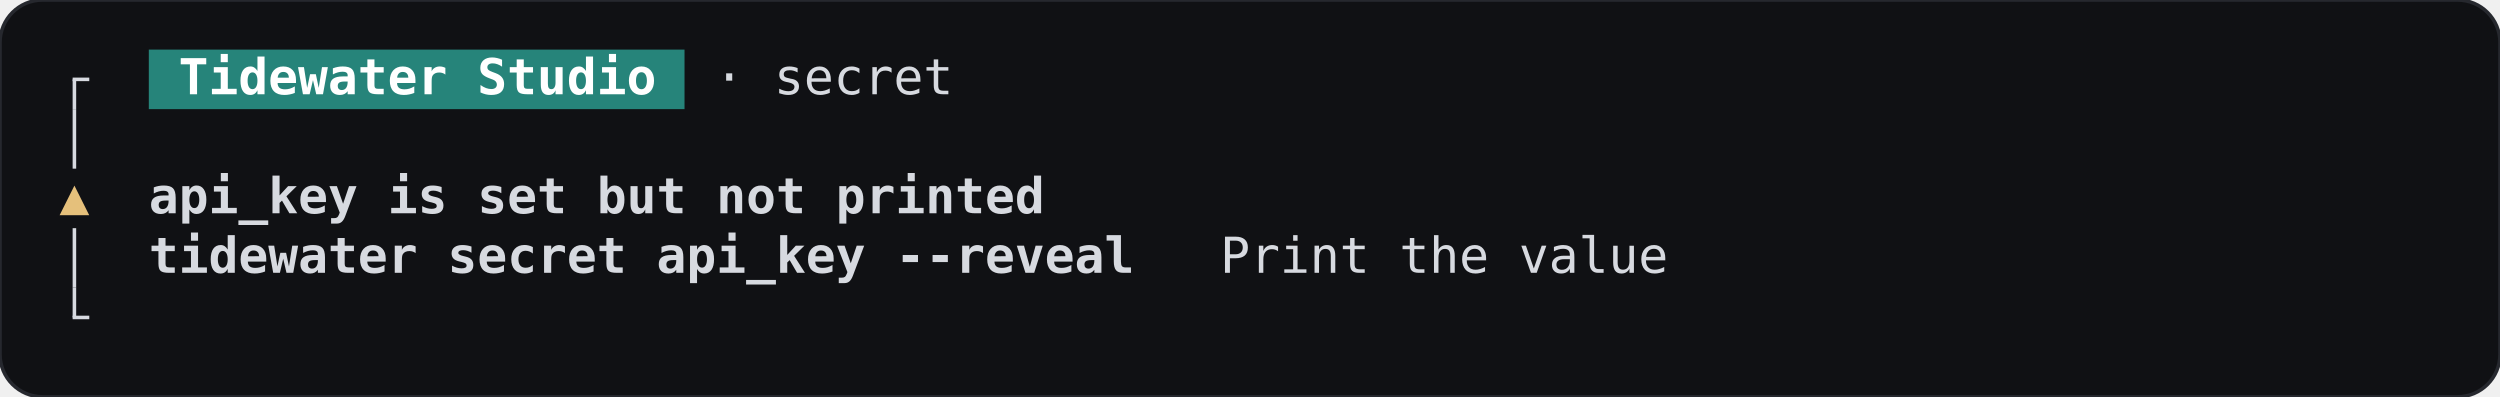
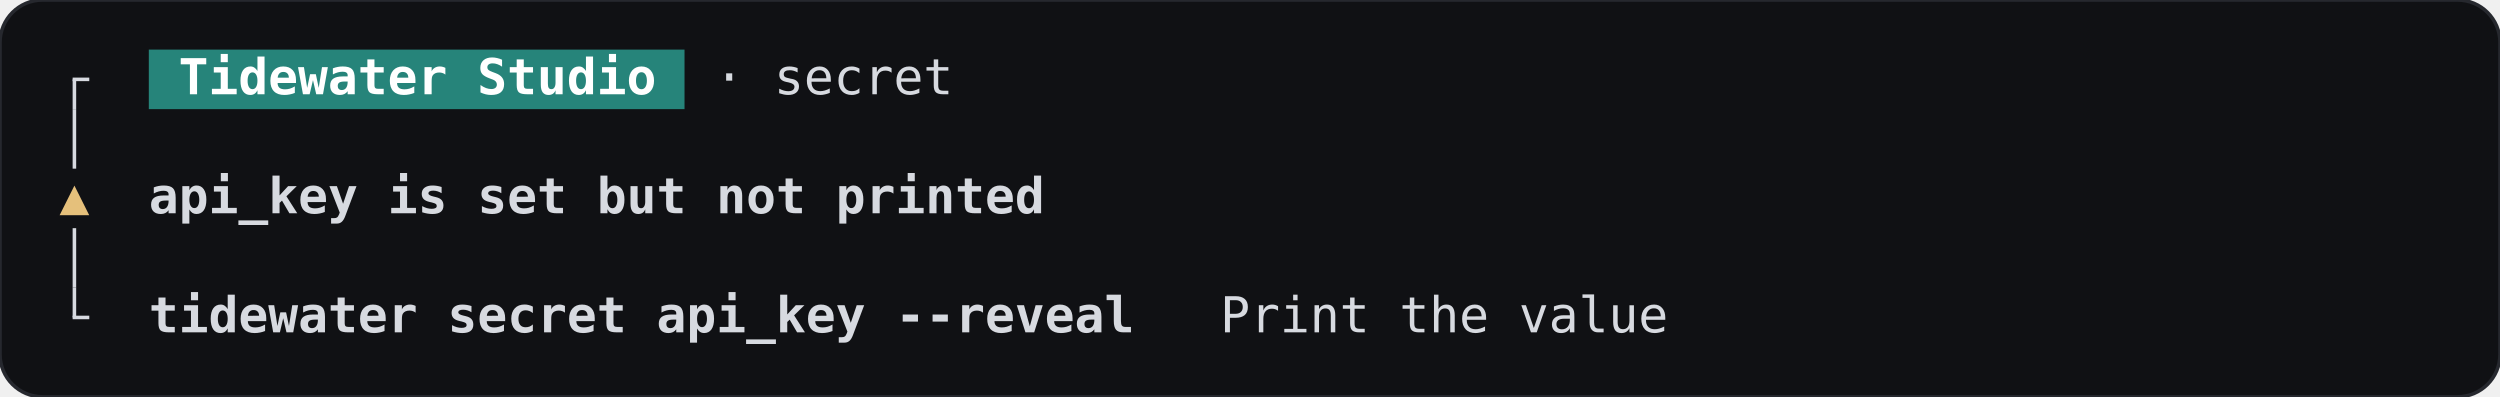
<svg xmlns="http://www.w3.org/2000/svg" width="705.6" height="112" viewBox="0 0 705.6 112" role="img" aria-label="secret-hidden, terminal, dark theme">
  <rect width="705.6" height="112" rx="12" fill="#101114" stroke="#26282e" />
  <g font-family="JetBrains Mono, ui-monospace, monospace" font-size="14" xml:space="preserve">
    <rect x="42" y="14" width="151.2" height="16.8" fill="#26847a" />
    <rect x="20.5" y="22.4" width="1" height="8.4" fill="#d7dae0" />
    <rect x="20.5" y="21.9" width="4.7" height="1" fill="#d7dae0" />
    <text x="50.4" y="26.6" textLength="134.4" lengthAdjust="spacingAndGlyphs" fill="#ffffff" font-weight="600">Tidewater Studio</text>
    <text x="201.6" y="26.6" textLength="67.2" lengthAdjust="spacingAndGlyphs" fill="#d7dae0">· secret</text>
    <rect x="20.5" y="30.8" width="1" height="16.8" fill="#d7dae0" />
    <text x="21" y="60.2" text-anchor="middle" fill="#e5c07b">▲</text>
    <text x="42" y="60.2" textLength="252" lengthAdjust="spacingAndGlyphs" fill="#d7dae0" font-weight="600">api_key is set but not printed</text>
    <rect x="20.5" y="64.4" width="1" height="16.8" fill="#d7dae0" />
-     <text x="42" y="77" textLength="277.2" lengthAdjust="spacingAndGlyphs" fill="#d7dae0" font-weight="600">tidewater secret api_key --reveal</text>
-     <text x="344.4" y="77" textLength="126" lengthAdjust="spacingAndGlyphs" fill="#d7dae0">Print the value</text>
    <rect x="20.5" y="81.2" width="1" height="8.4" fill="#d7dae0" />
    <rect x="20.5" y="89.1" width="4.7" height="1" fill="#d7dae0" />
+     <text x="42" y="93.8" textLength="277.2" lengthAdjust="spacingAndGlyphs" fill="#d7dae0" font-weight="600">tidewater secret api_key --reveal</text>
+     <text x="344.4" y="93.8" textLength="126" lengthAdjust="spacingAndGlyphs" fill="#d7dae0">Print the value</text>
  </g>
</svg>
